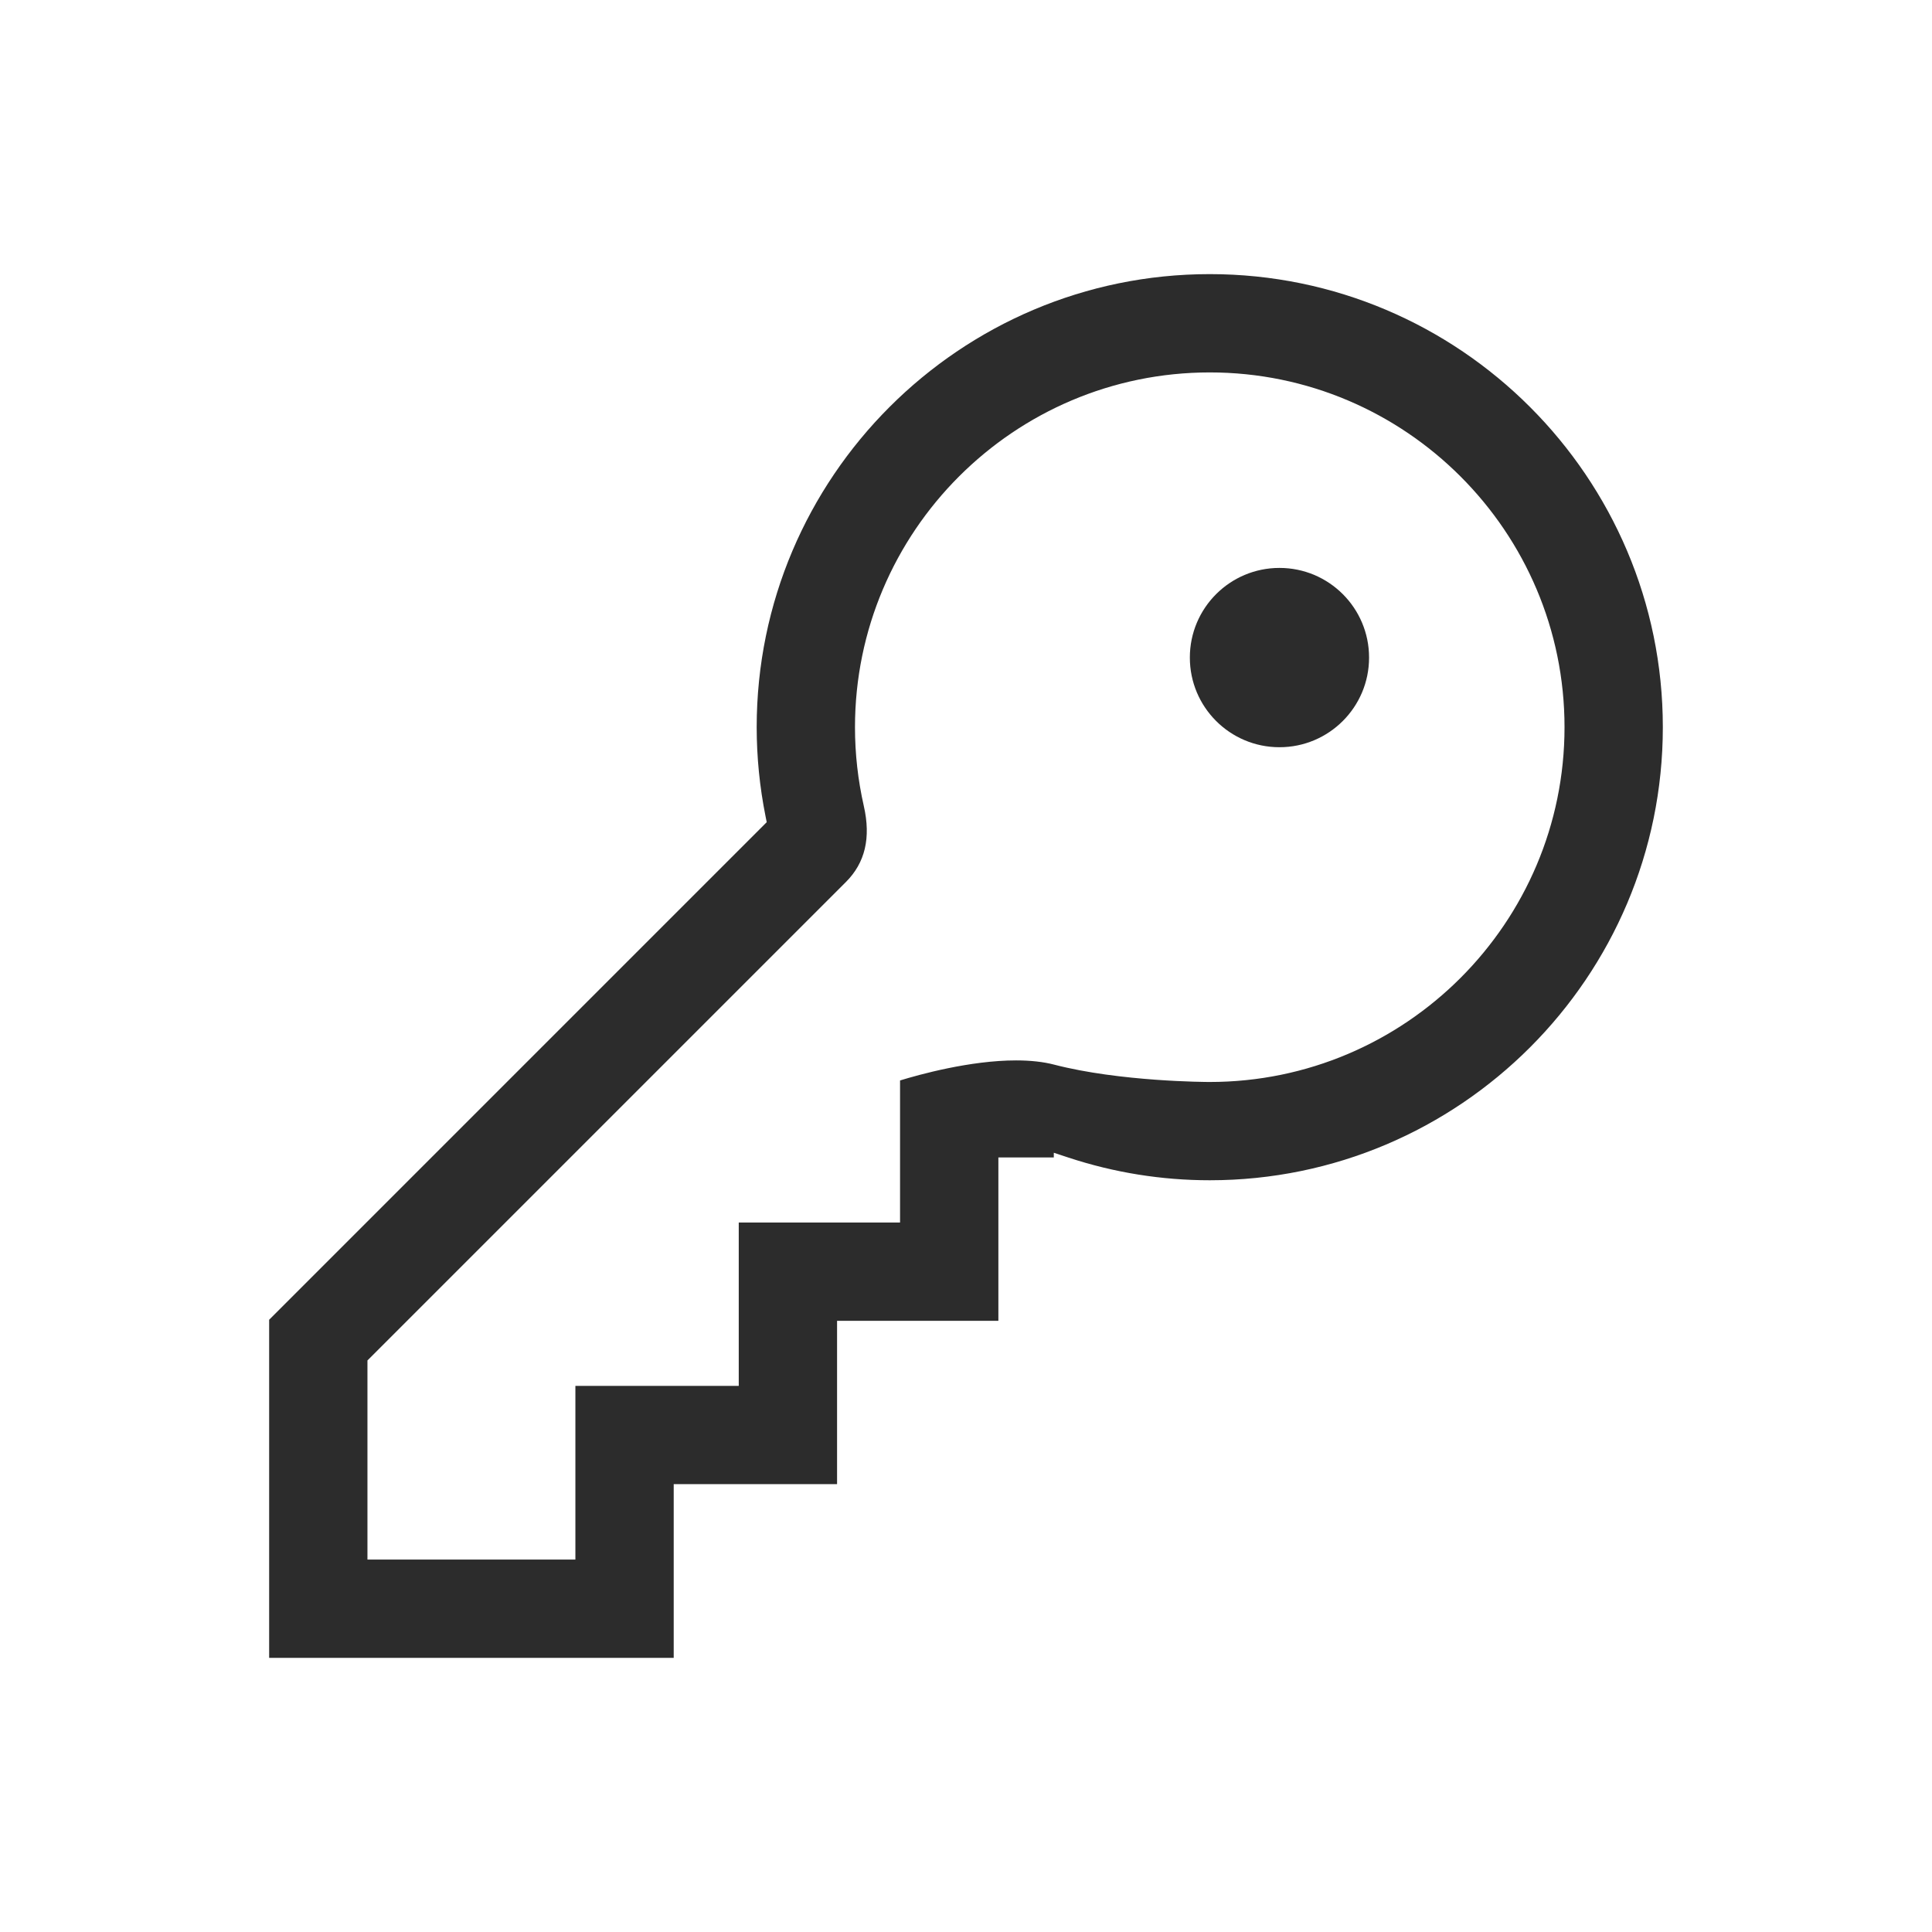
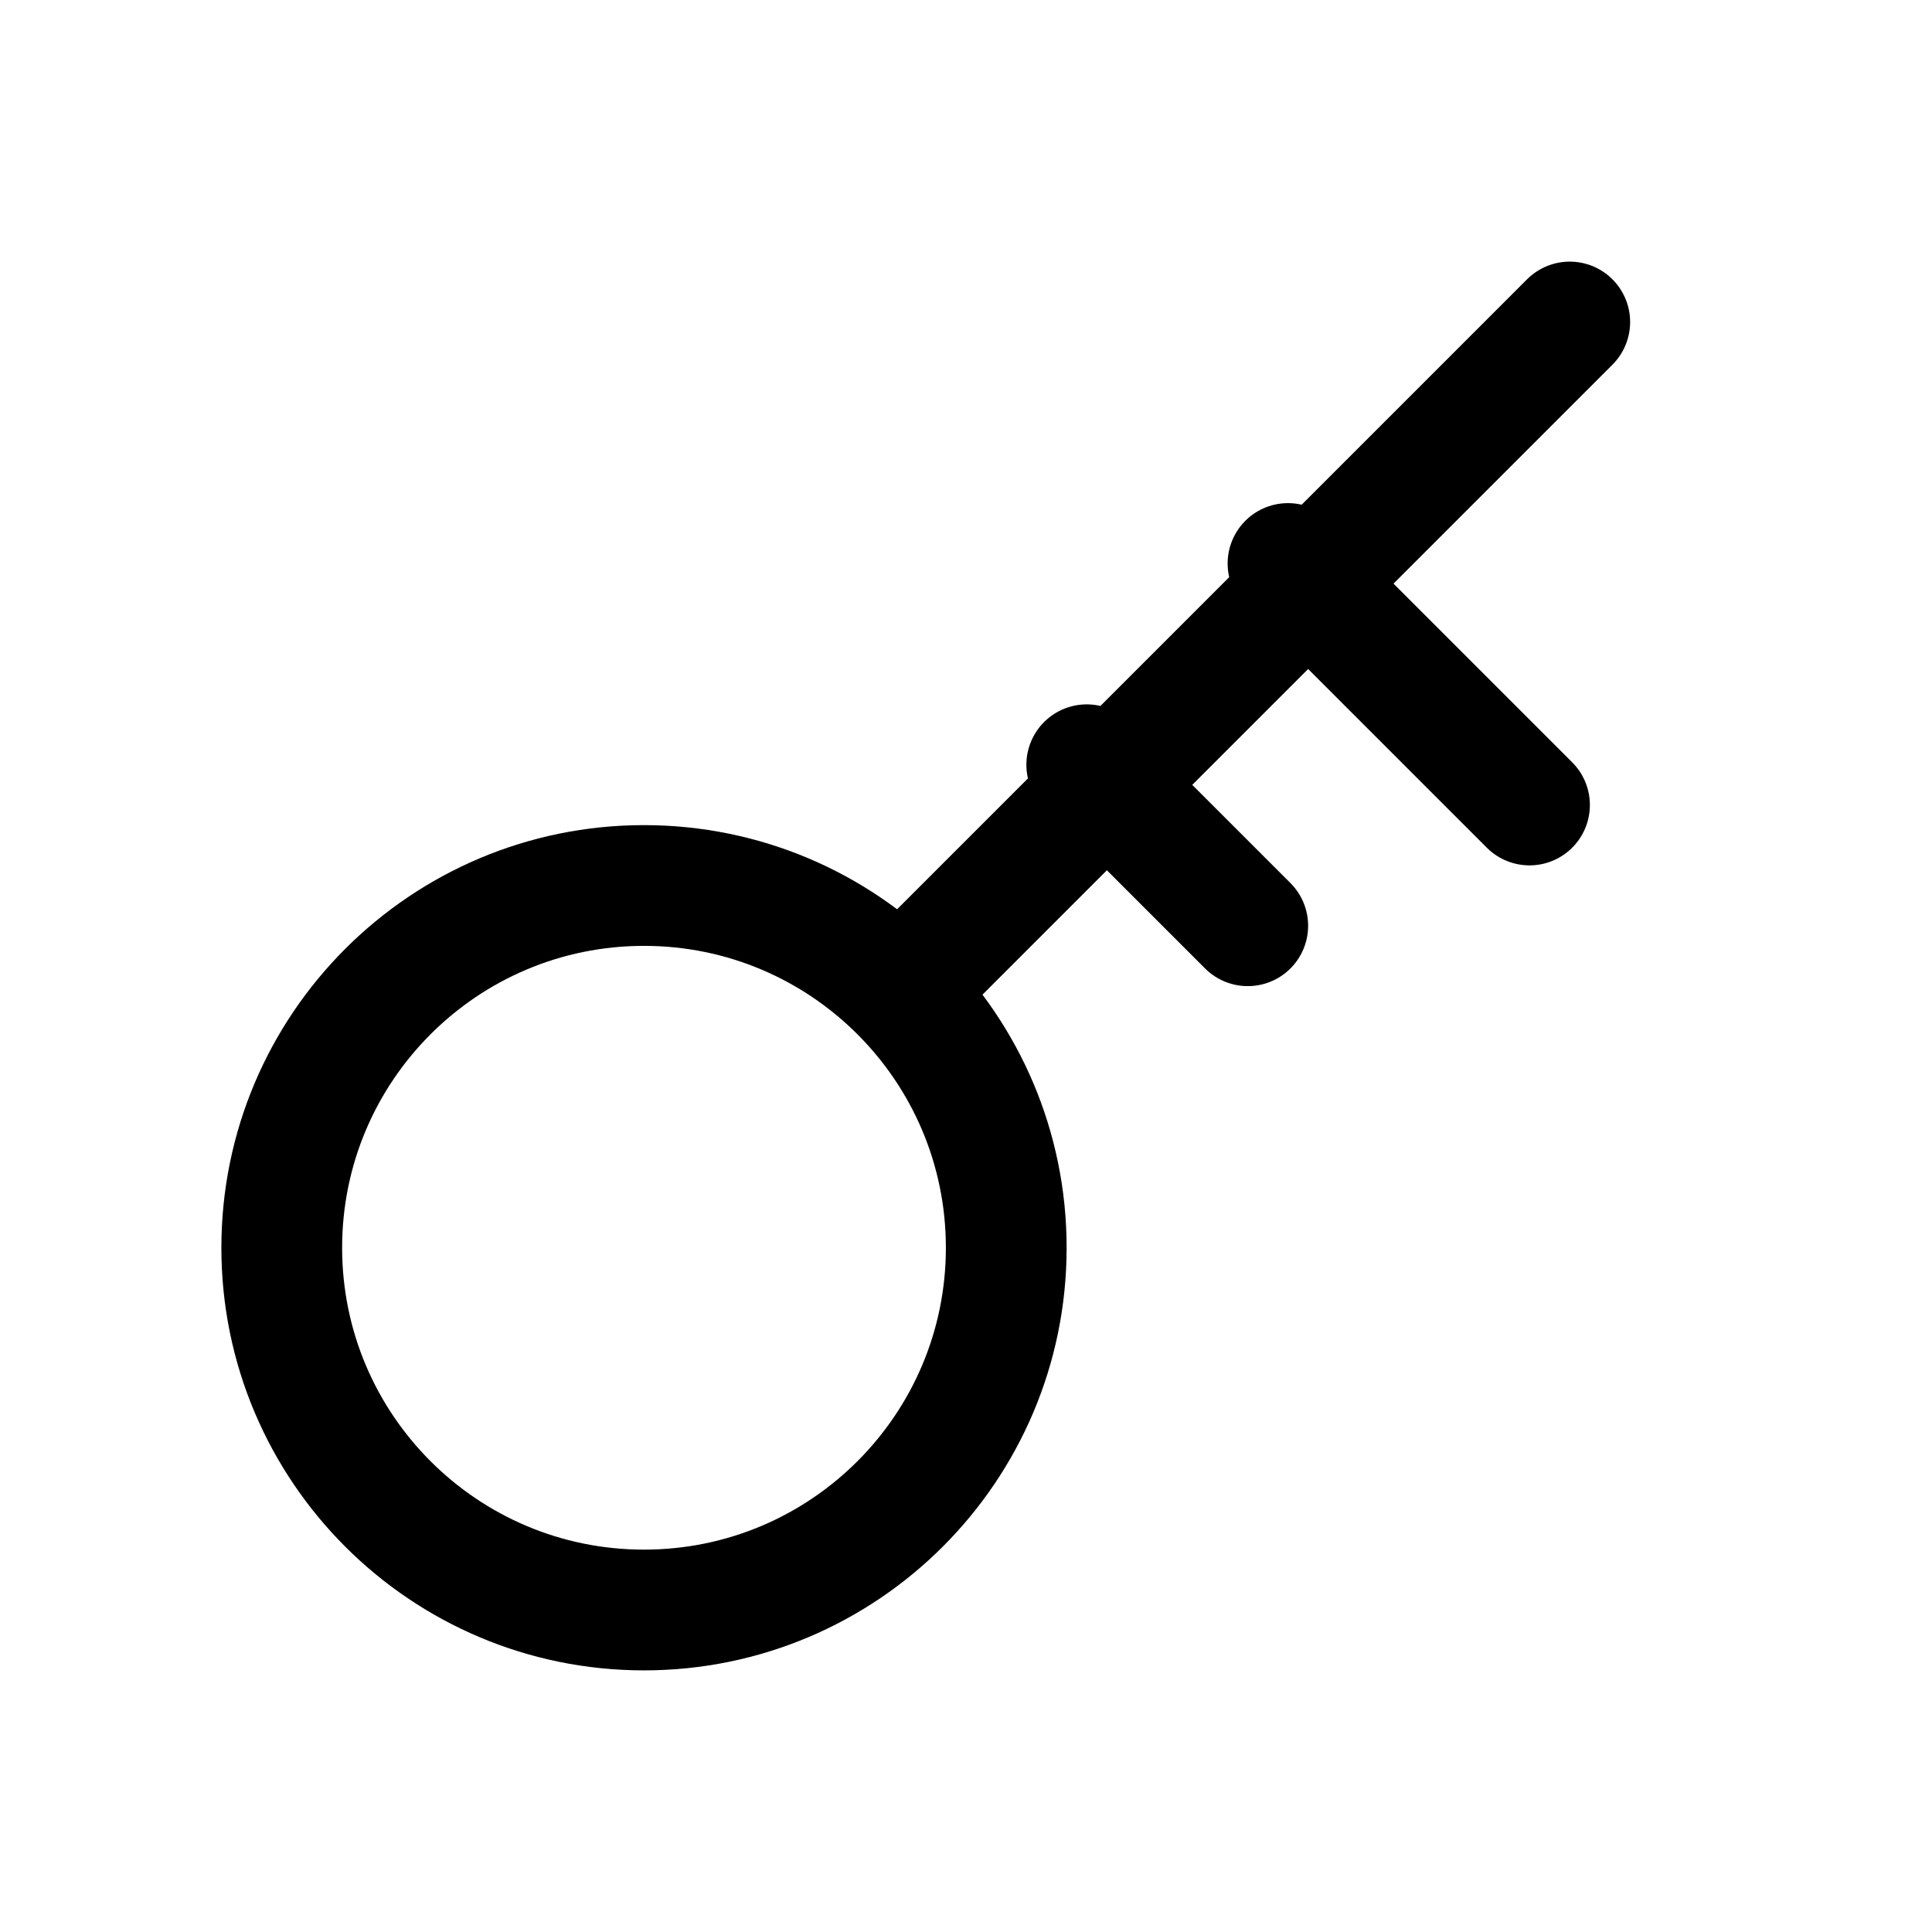
- <svg xmlns="http://www.w3.org/2000/svg" class="icon" width="200px" height="200.00px" viewBox="0 0 1024 1024" version="1.1">
-   <path d="M630.646 348.503c-0.026 26.23 21.222 47.514 47.452 47.54s47.514-21.223 47.534-47.448v-0.092a47.493 47.493 0 1 0-94.986 0z" fill="#2C2C2C" />
-   <path d="M142.653 878.71V699.494l263.721-263.726-0.624-3.123a241.178 241.178 0 0 1-4.69-47.206c0-132.419 107.73-240.149 240.148-240.149 132.409 0 240.128 107.73 240.128 240.144 0 132.408-107.72 240.128-240.128 240.128-25.508 0-50.677-4.04-74.864-12.007l-7.808-2.575v2.483h-29.374v86.59h-85.499v86.574H357.08V878.7H142.653z m498.555-681.32c-103.69 0-188.047 84.357-188.047 188.043a188.32 188.32 0 0 0 4.675 41.748c3.84 16.901 0.727 30.095-9.519 40.335L194.755 721.065v105.544h110.213v-92.073h86.584v-86.574h85.494v-75.295c10.025-3.082 37.1-10.63 61.486-10.63 7.675 0 14.464 0.748 20.178 2.238 34.887 9.052 80.558 9.196 82.483 9.196 103.685 0 188.037-84.352 188.037-188.032 0.01-103.696-84.342-188.048-188.022-188.048z" fill="#2C2C2C" />
+ <svg xmlns="http://www.w3.org/2000/svg" width="24" height="24" viewBox="0 0 24 24" fill="none" stroke="currentColor" stroke-width="1.5" stroke-linecap="round" stroke-linejoin="round">
+   <circle cx="8" cy="15.5" r="4.5" />
+   <path d="m11.5 12 8-8M16 7l3 3M13.5 9.5l2 2" />
</svg>
